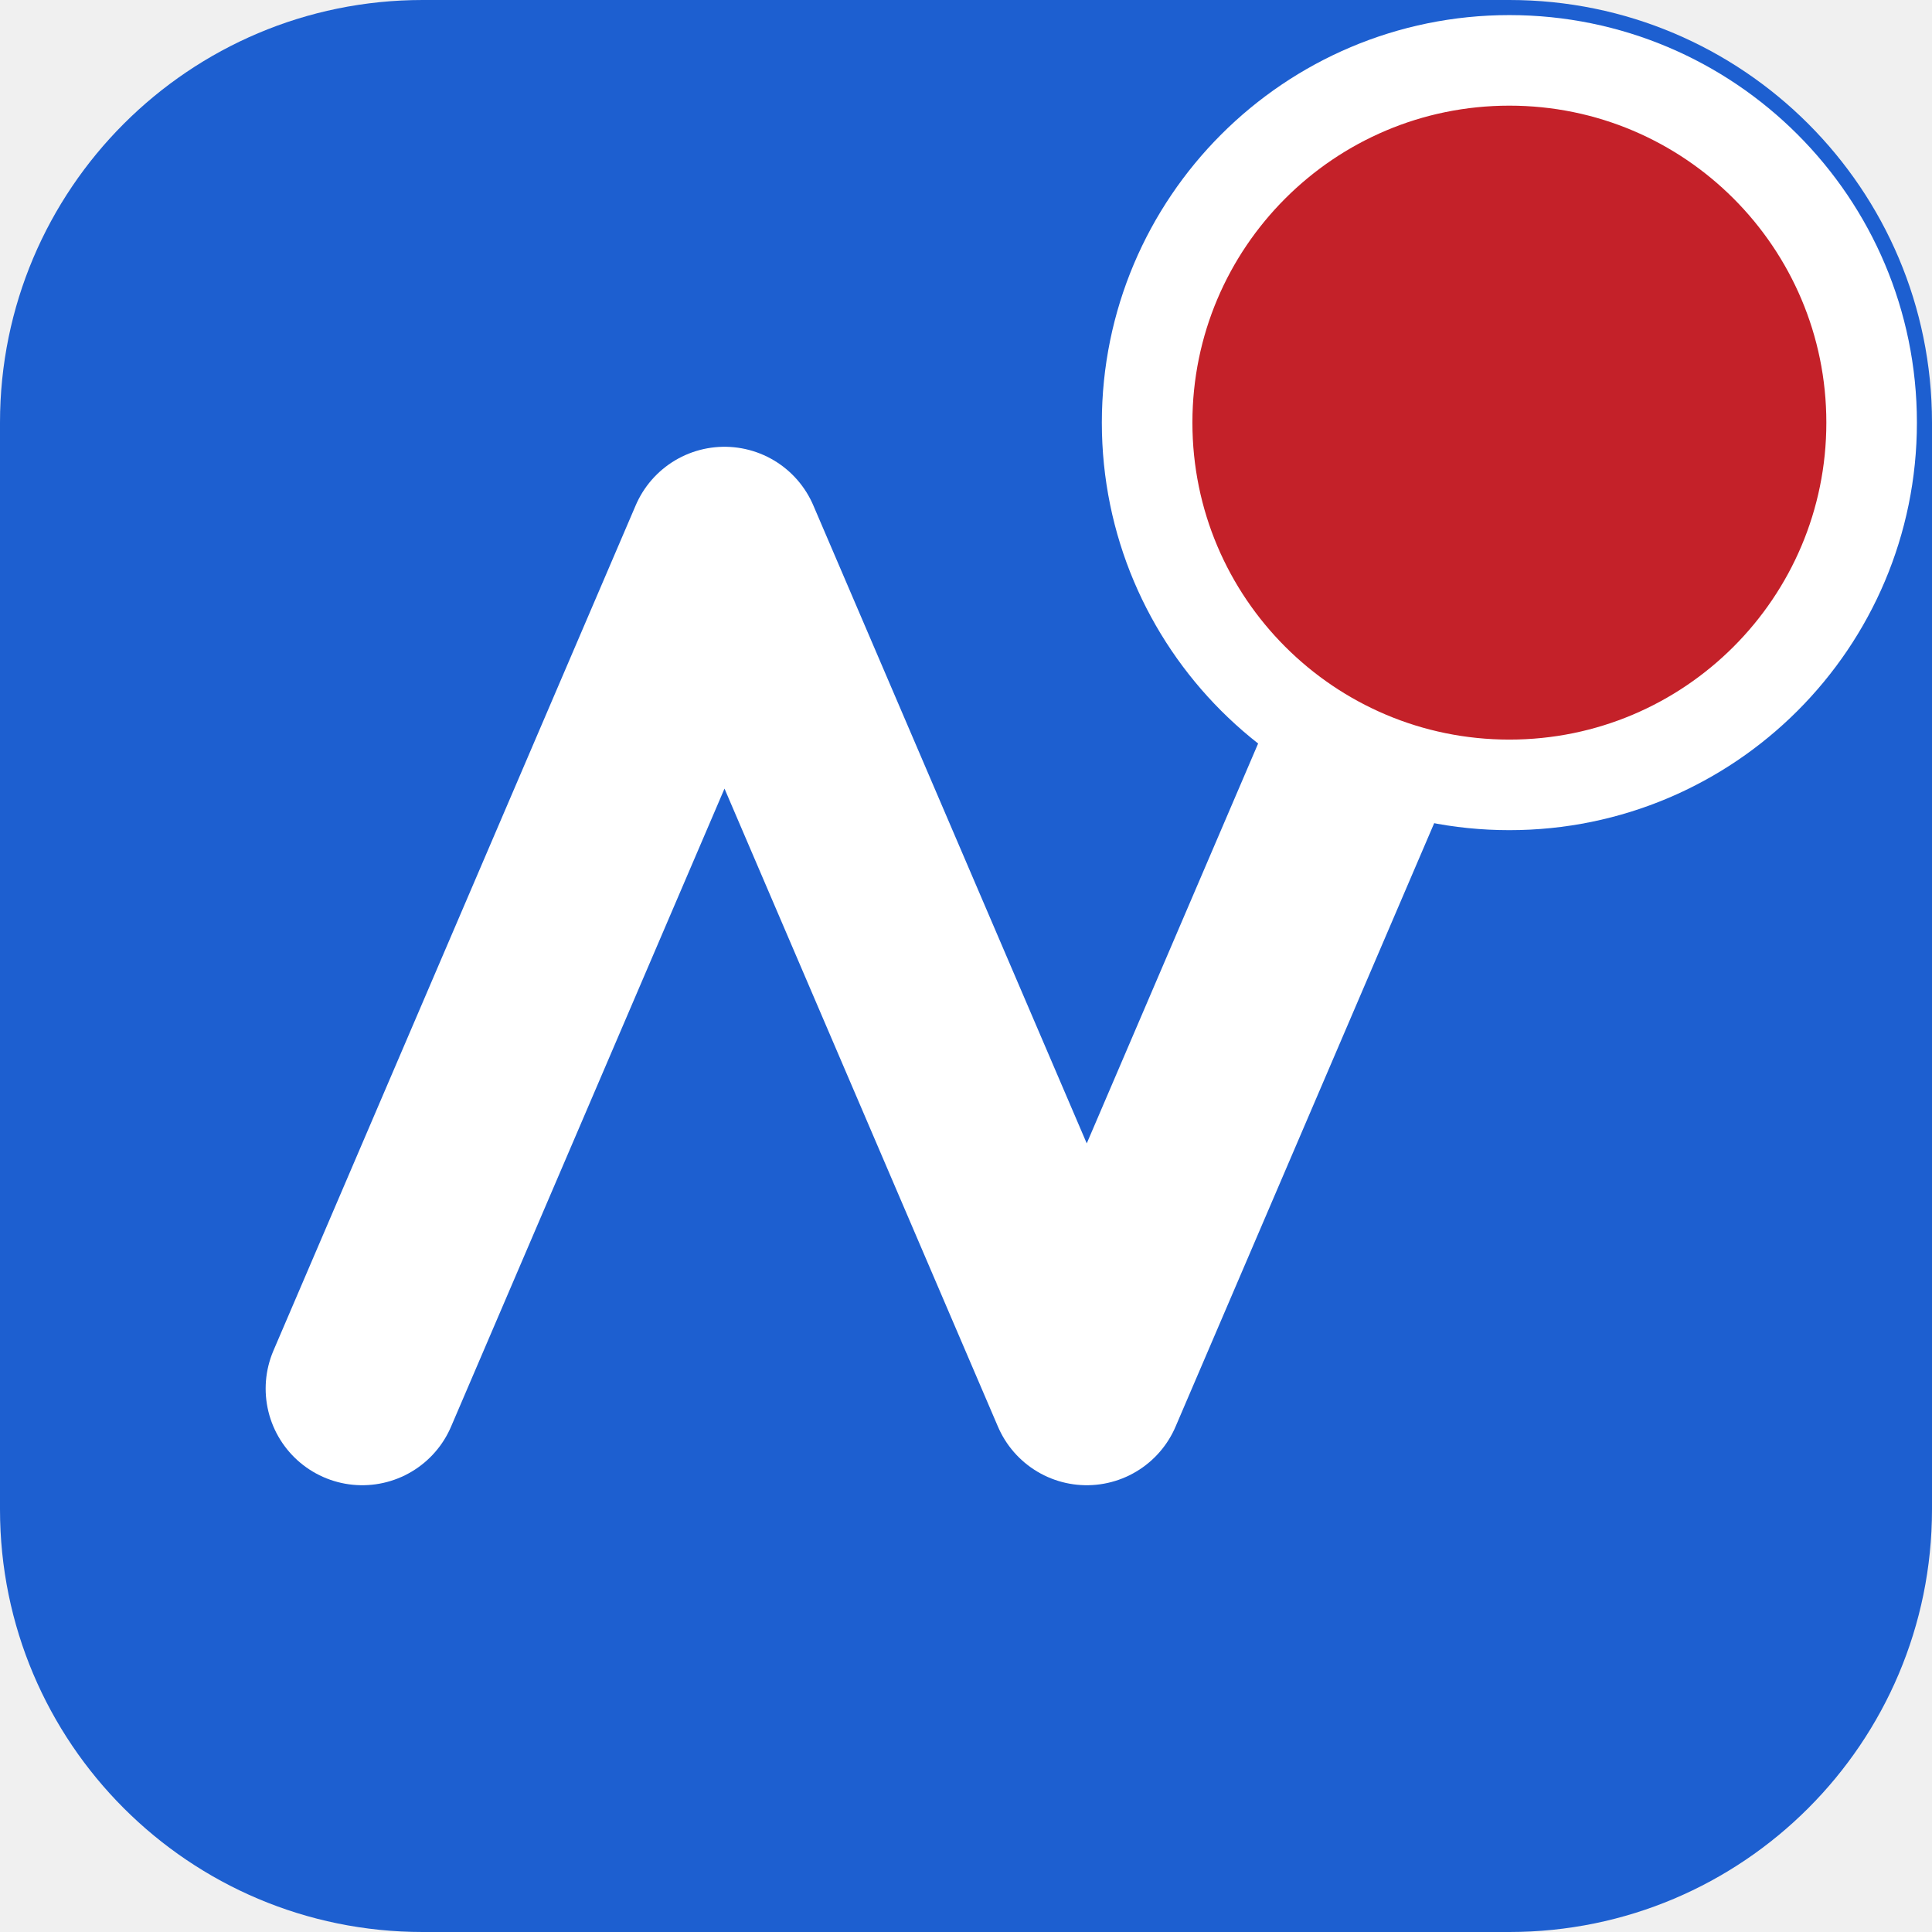
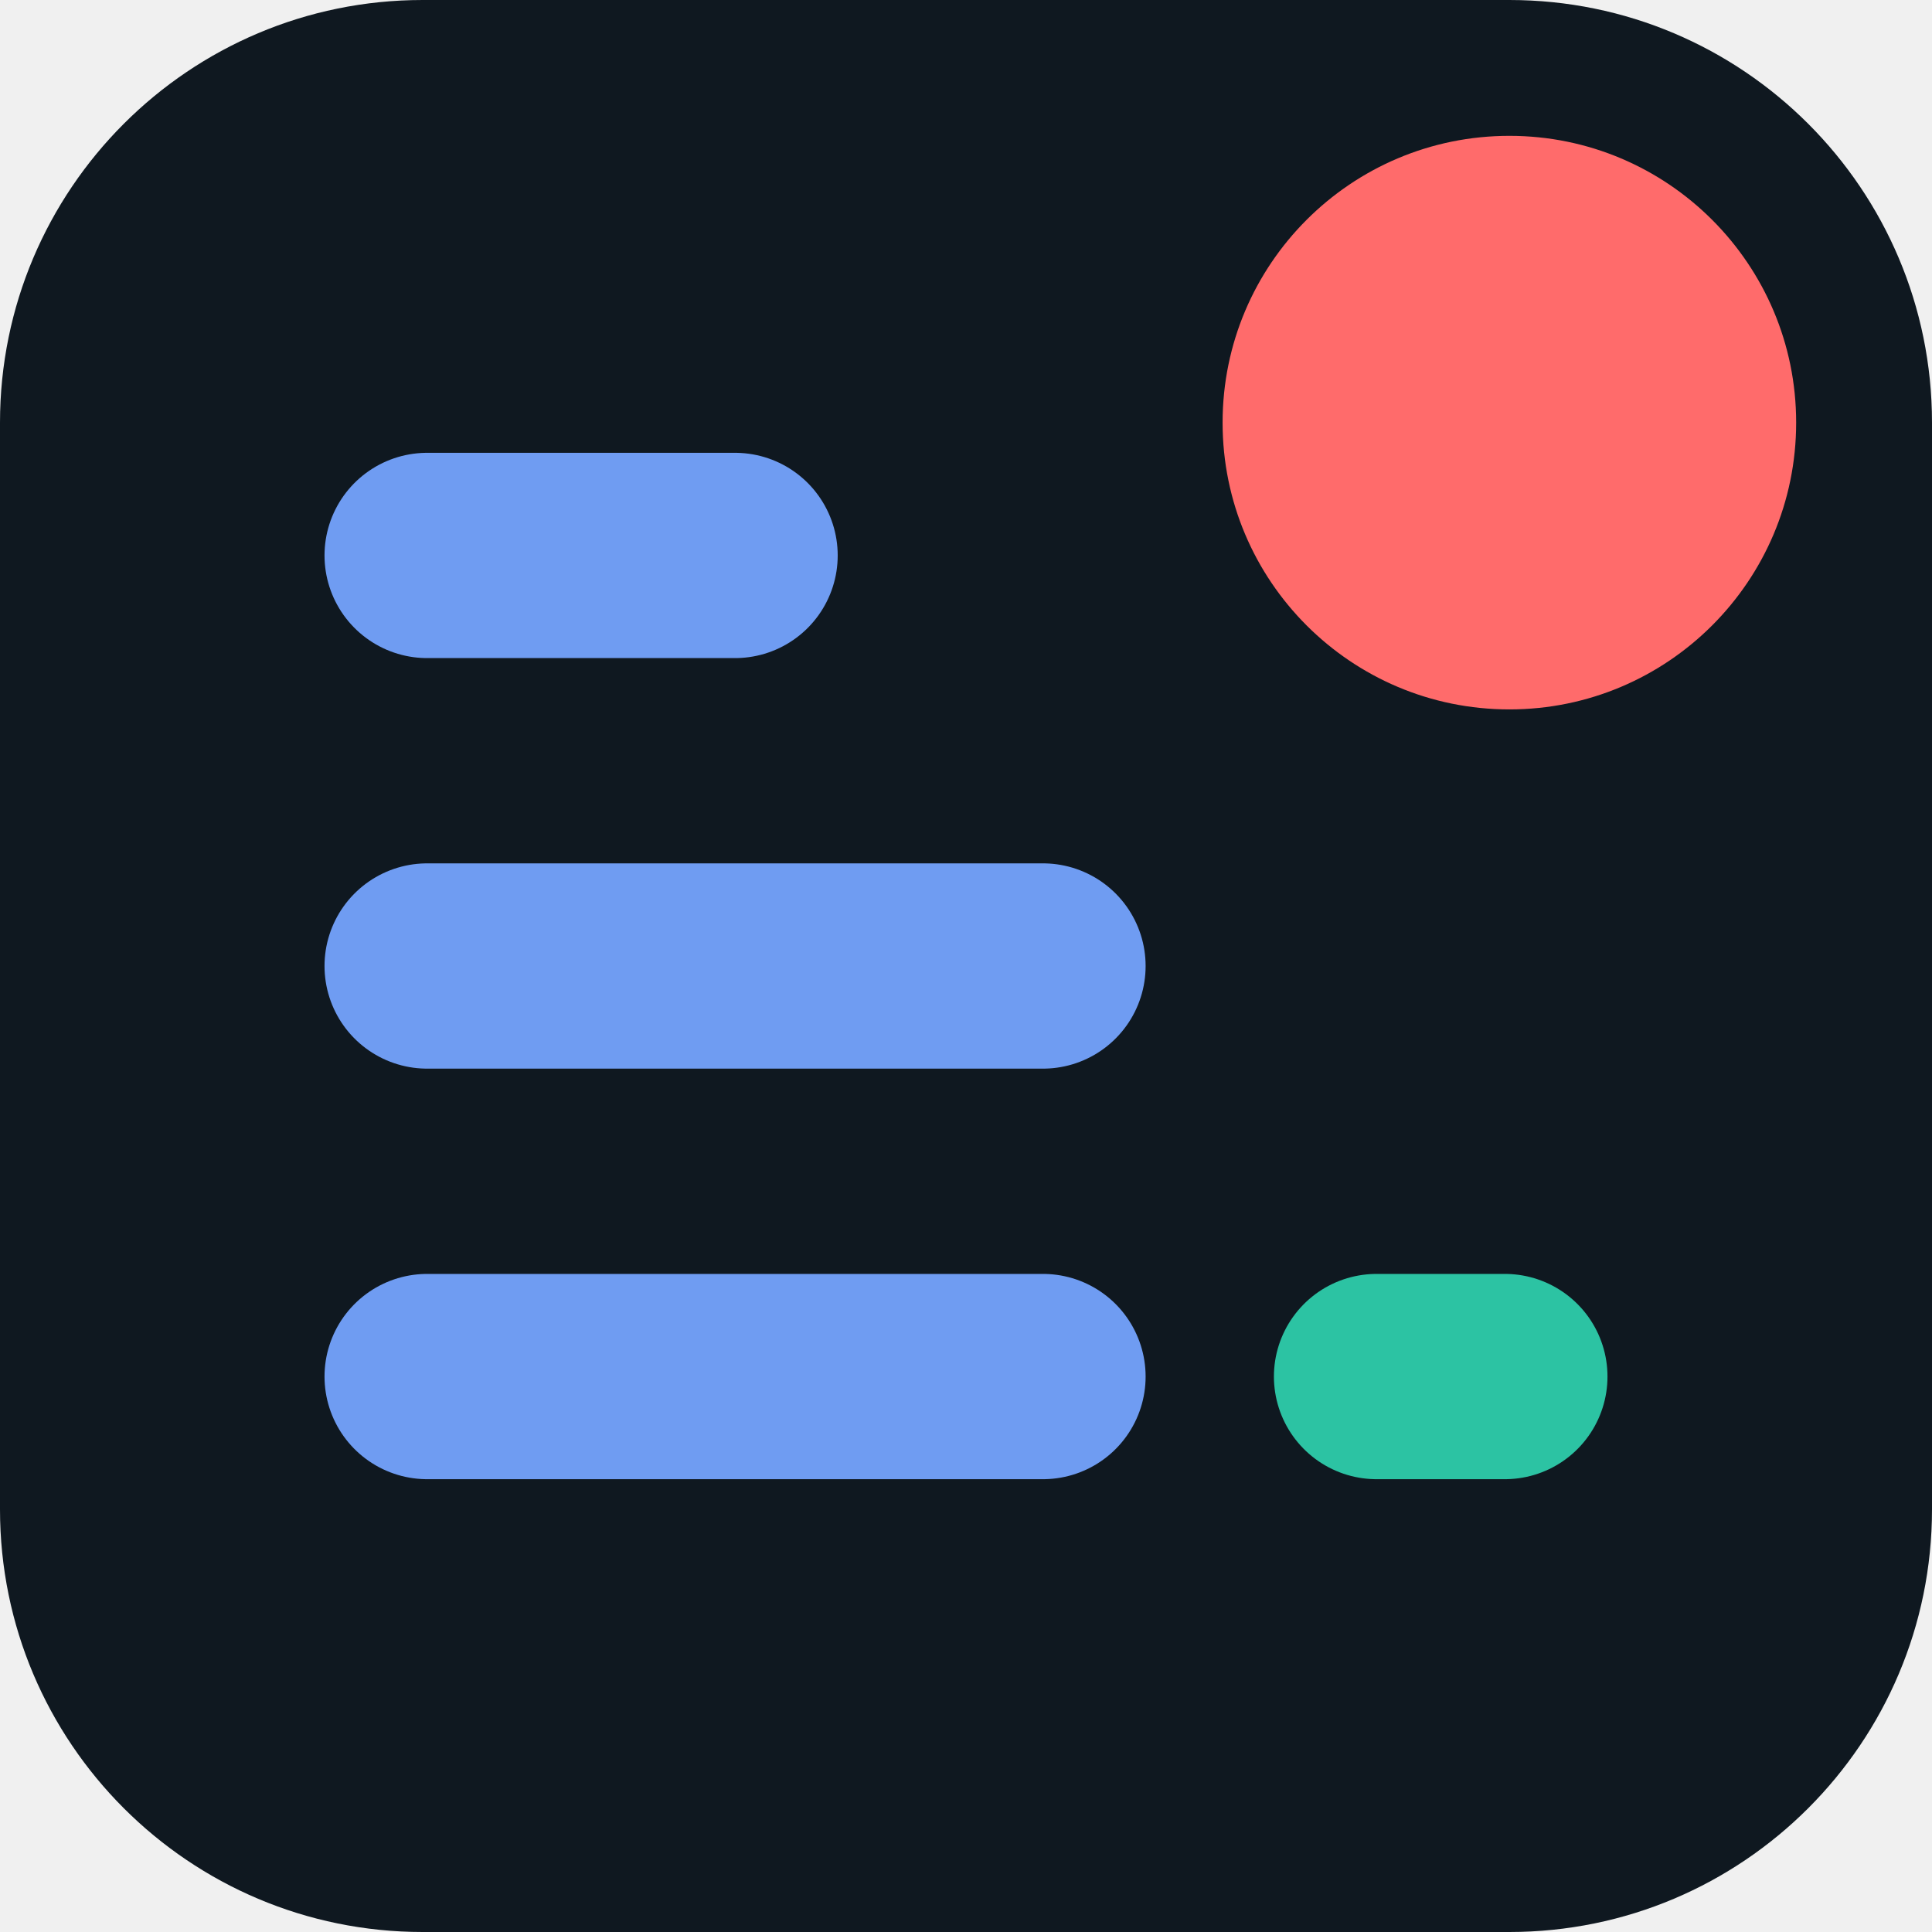
<svg xmlns="http://www.w3.org/2000/svg" viewBox="0 0 32 32">
-   <rect width="32" height="32" rx="7" fill="#1d5fd0" />
-   <path d="M6 23 L12 9 L18 23 L24 9" fill="none" stroke="#fff" stroke-width="3.2" stroke-linecap="round" stroke-linejoin="round" />
-   <circle cx="25" cy="7" r="6" fill="#c42129" stroke="#fff" stroke-width="1.5" />
+   <rect width="32" height="32" rx="7" fill="#0f1820" />
+   <g transform="translate(2.4 2.4) scale(.85)" fill="none" stroke-width="4" stroke-linecap="round">
+     <path stroke="#6f9cf2" d="M5.5 8H11.5M5.5 16H17.5M5.5 24H17.5" />
+     <path stroke="#2cc3a3" d="M24 24H26.5" />
+   </g>
+   <circle cx="25" cy="7" r="5.5" fill="#ff6b6b" stroke="#0f1820" stroke-width="1.5" />
</svg>
